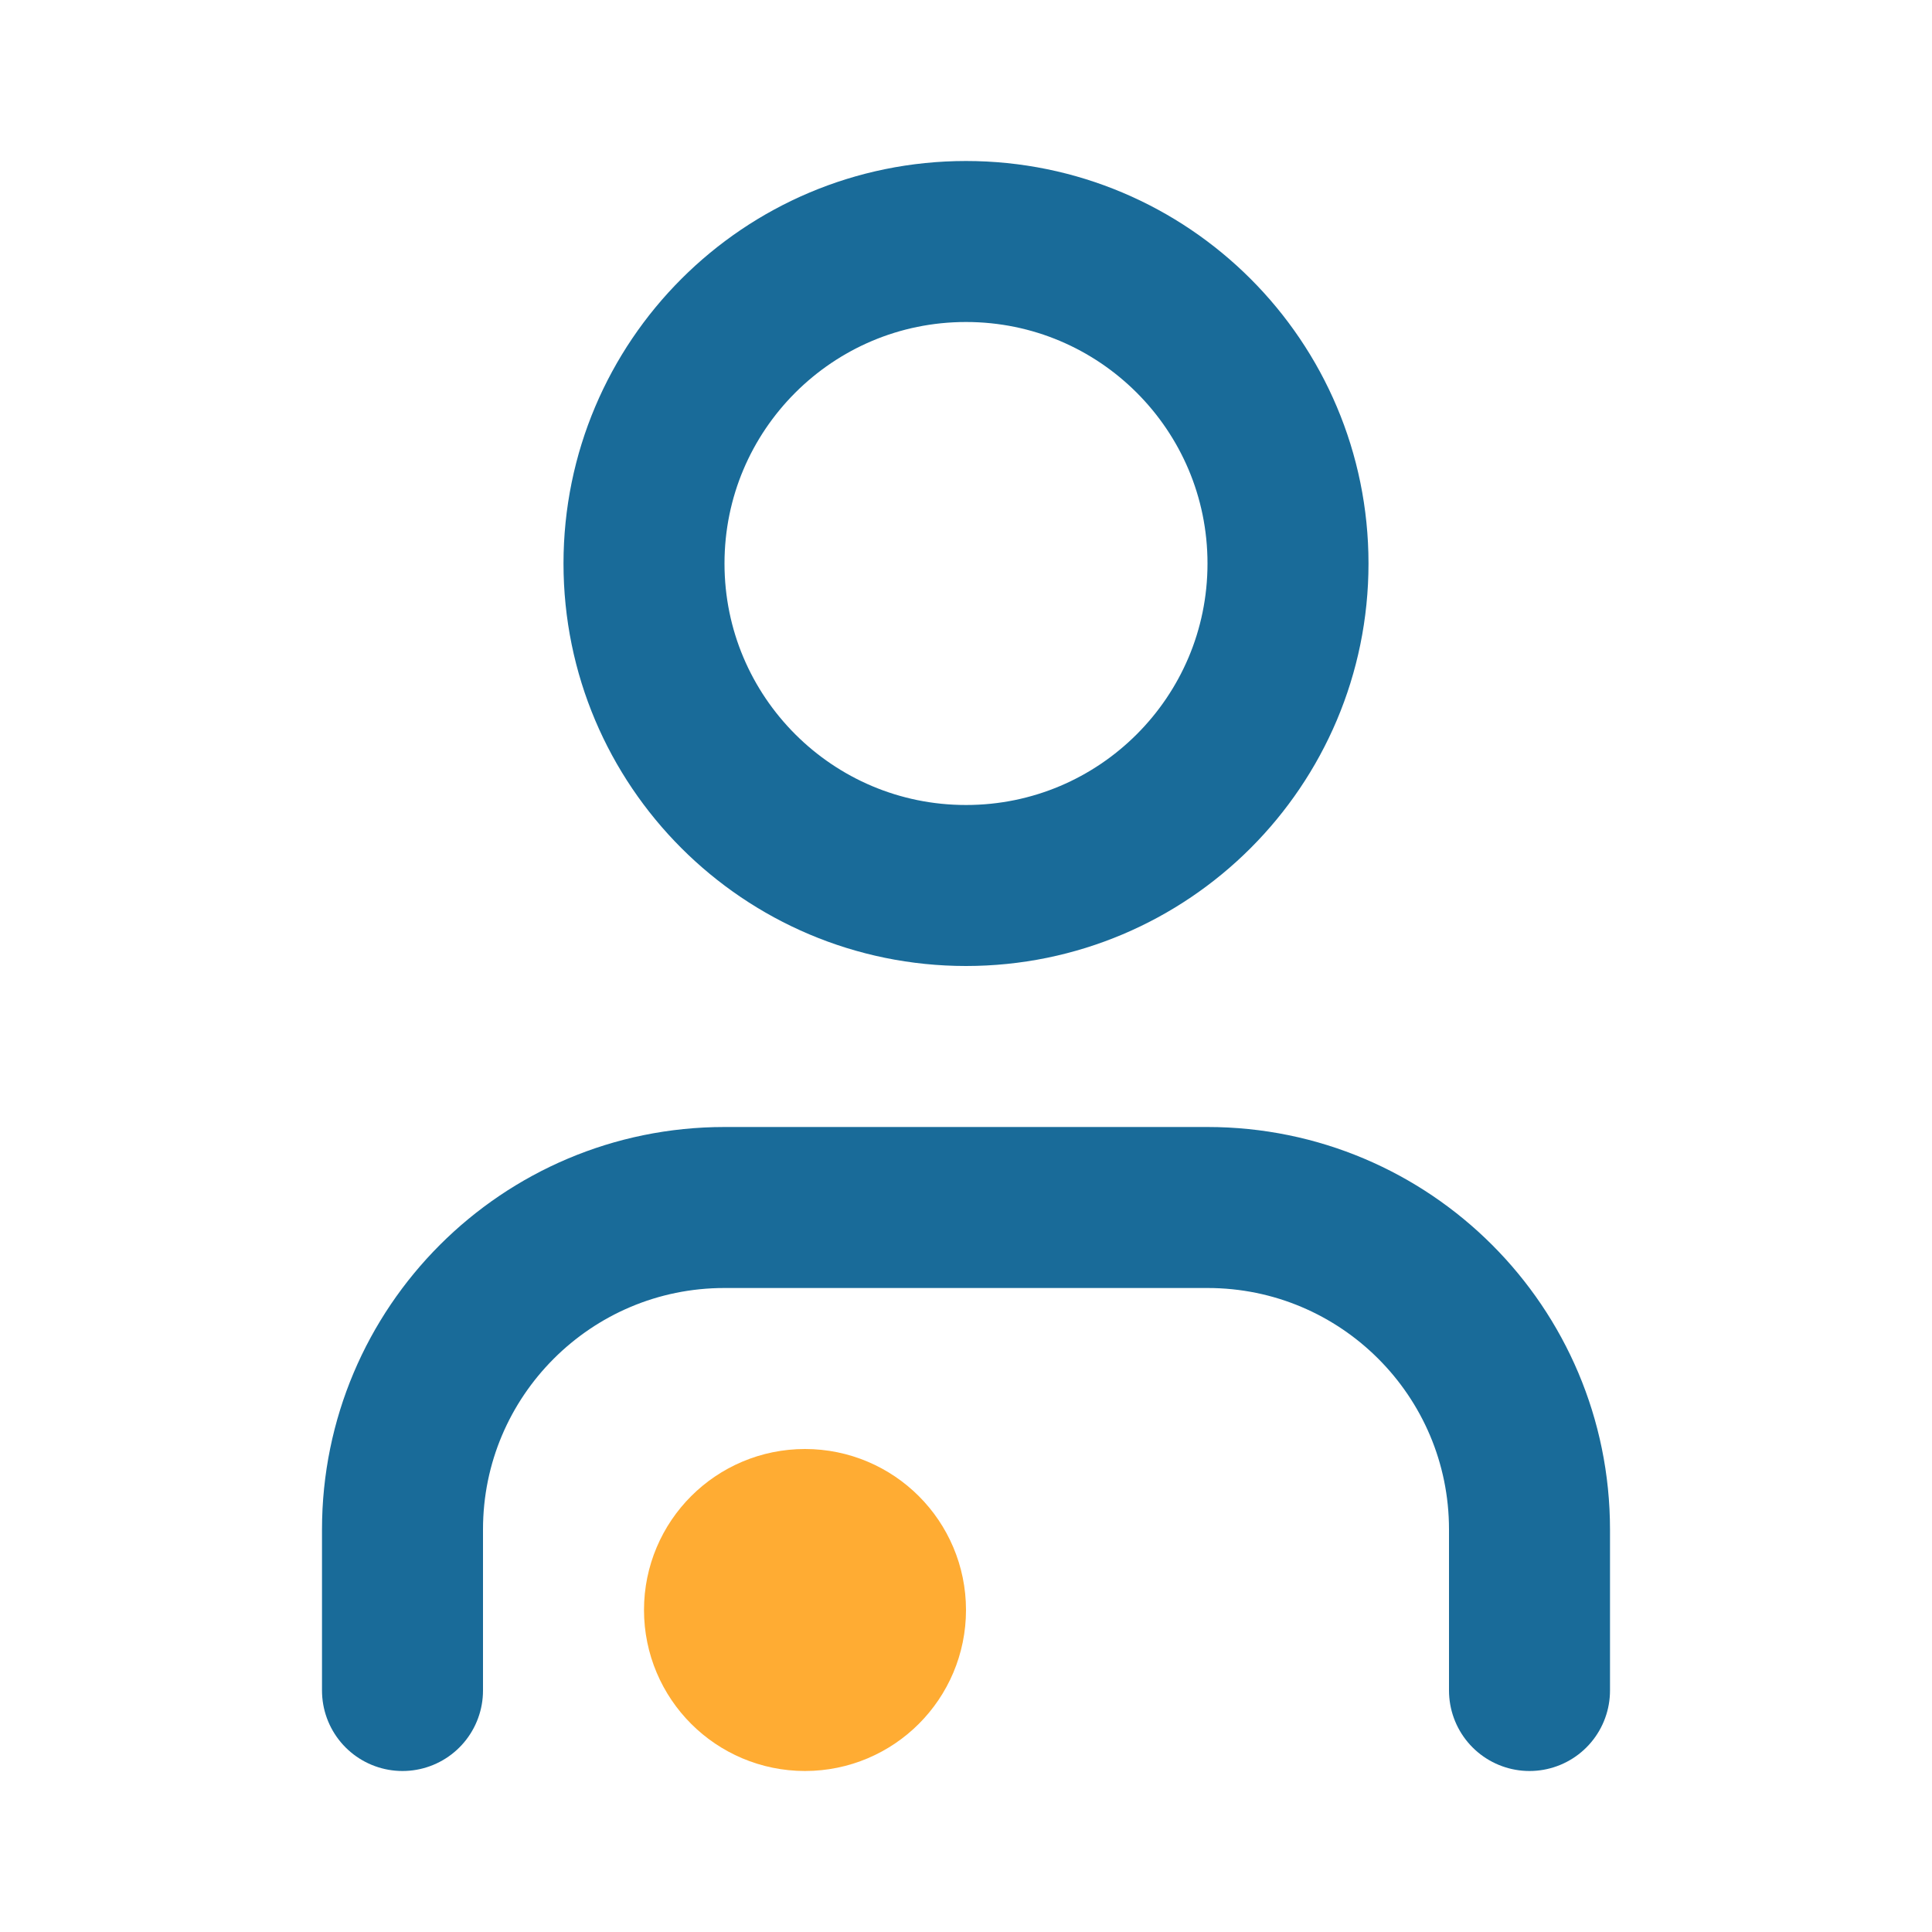
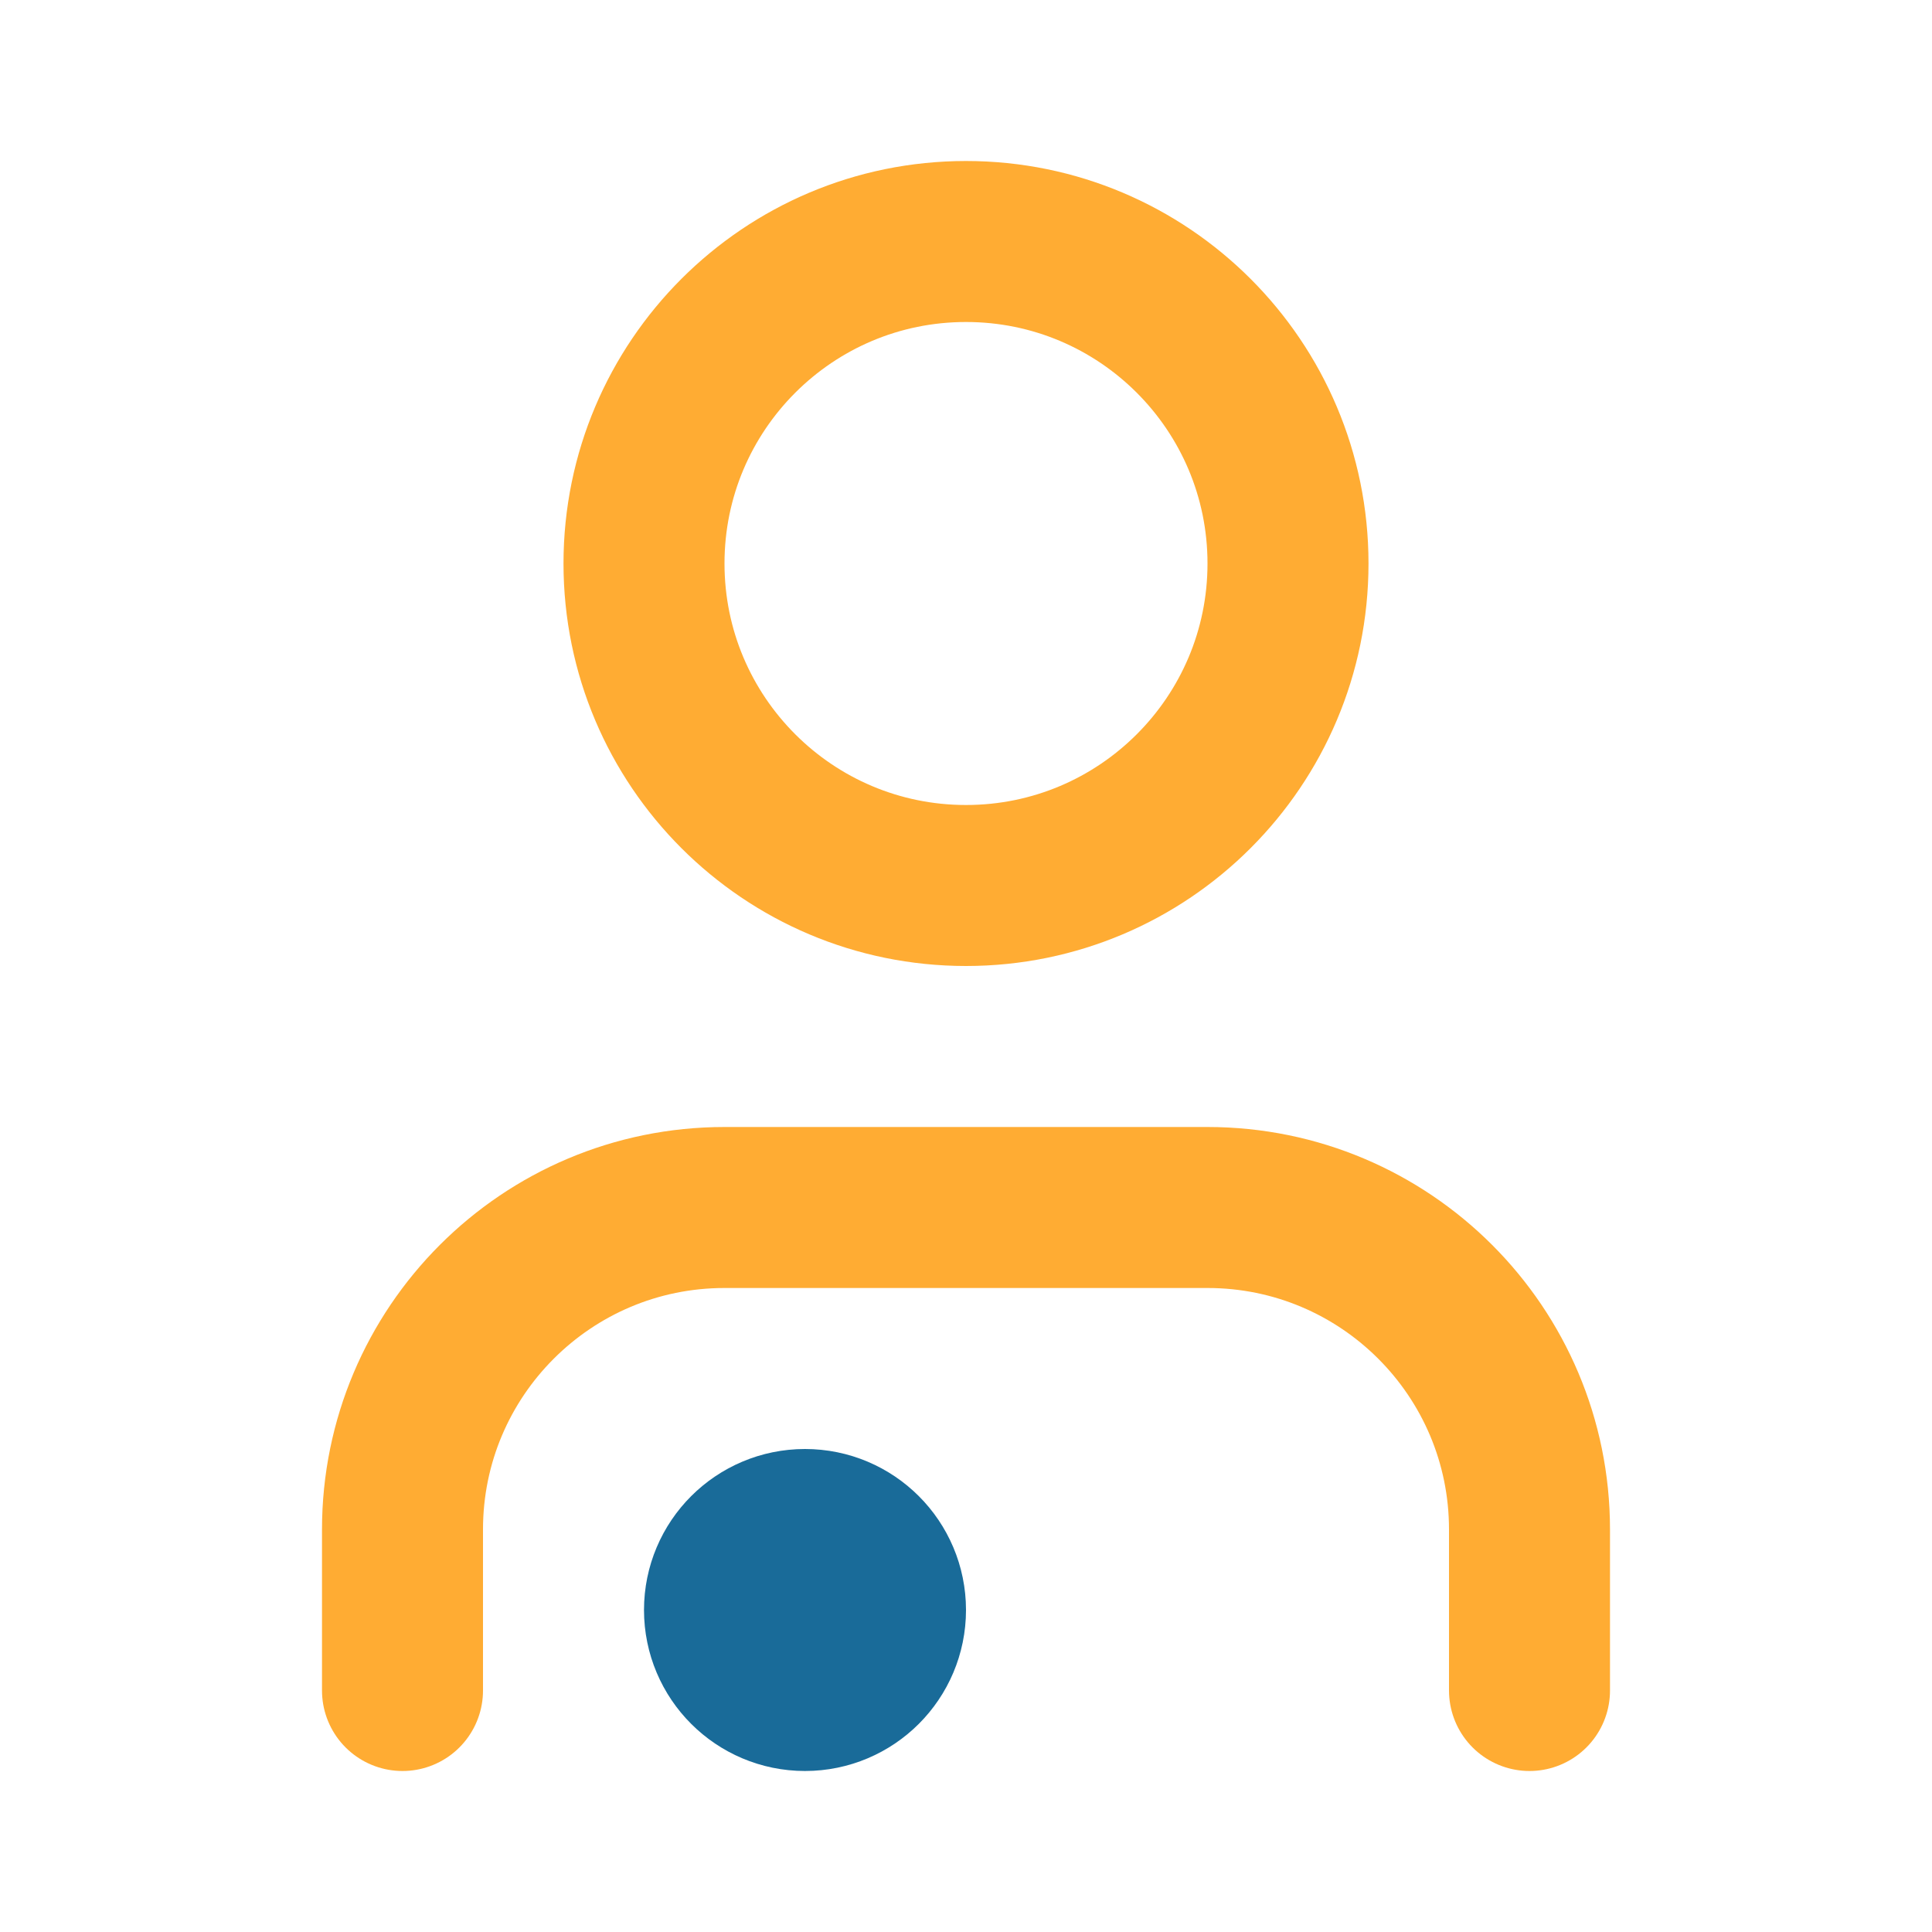
- <svg xmlns="http://www.w3.org/2000/svg" width="16" height="16" fill="none" stroke="#196b99" stroke-linecap="round" stroke-linejoin="round" stroke-width="2" viewBox="0 0 24 24">
+ <svg xmlns="http://www.w3.org/2000/svg" width="16" height="16" fill="none" stroke="#ffac33" stroke-linecap="round" stroke-linejoin="round" stroke-width="2" viewBox="0 0 24 24">
  <path d="M19 21v-2a4 4 0 00-4-4H9a4 4 0 00-4 4v2" />
  <circle cx="12" cy="7" r="4" />
-   <circle cx="10" cy="20" r="1" stroke="#ffac33" />
+   <circle cx="10" cy="20" r="1" stroke="#196b99" />
</svg>
